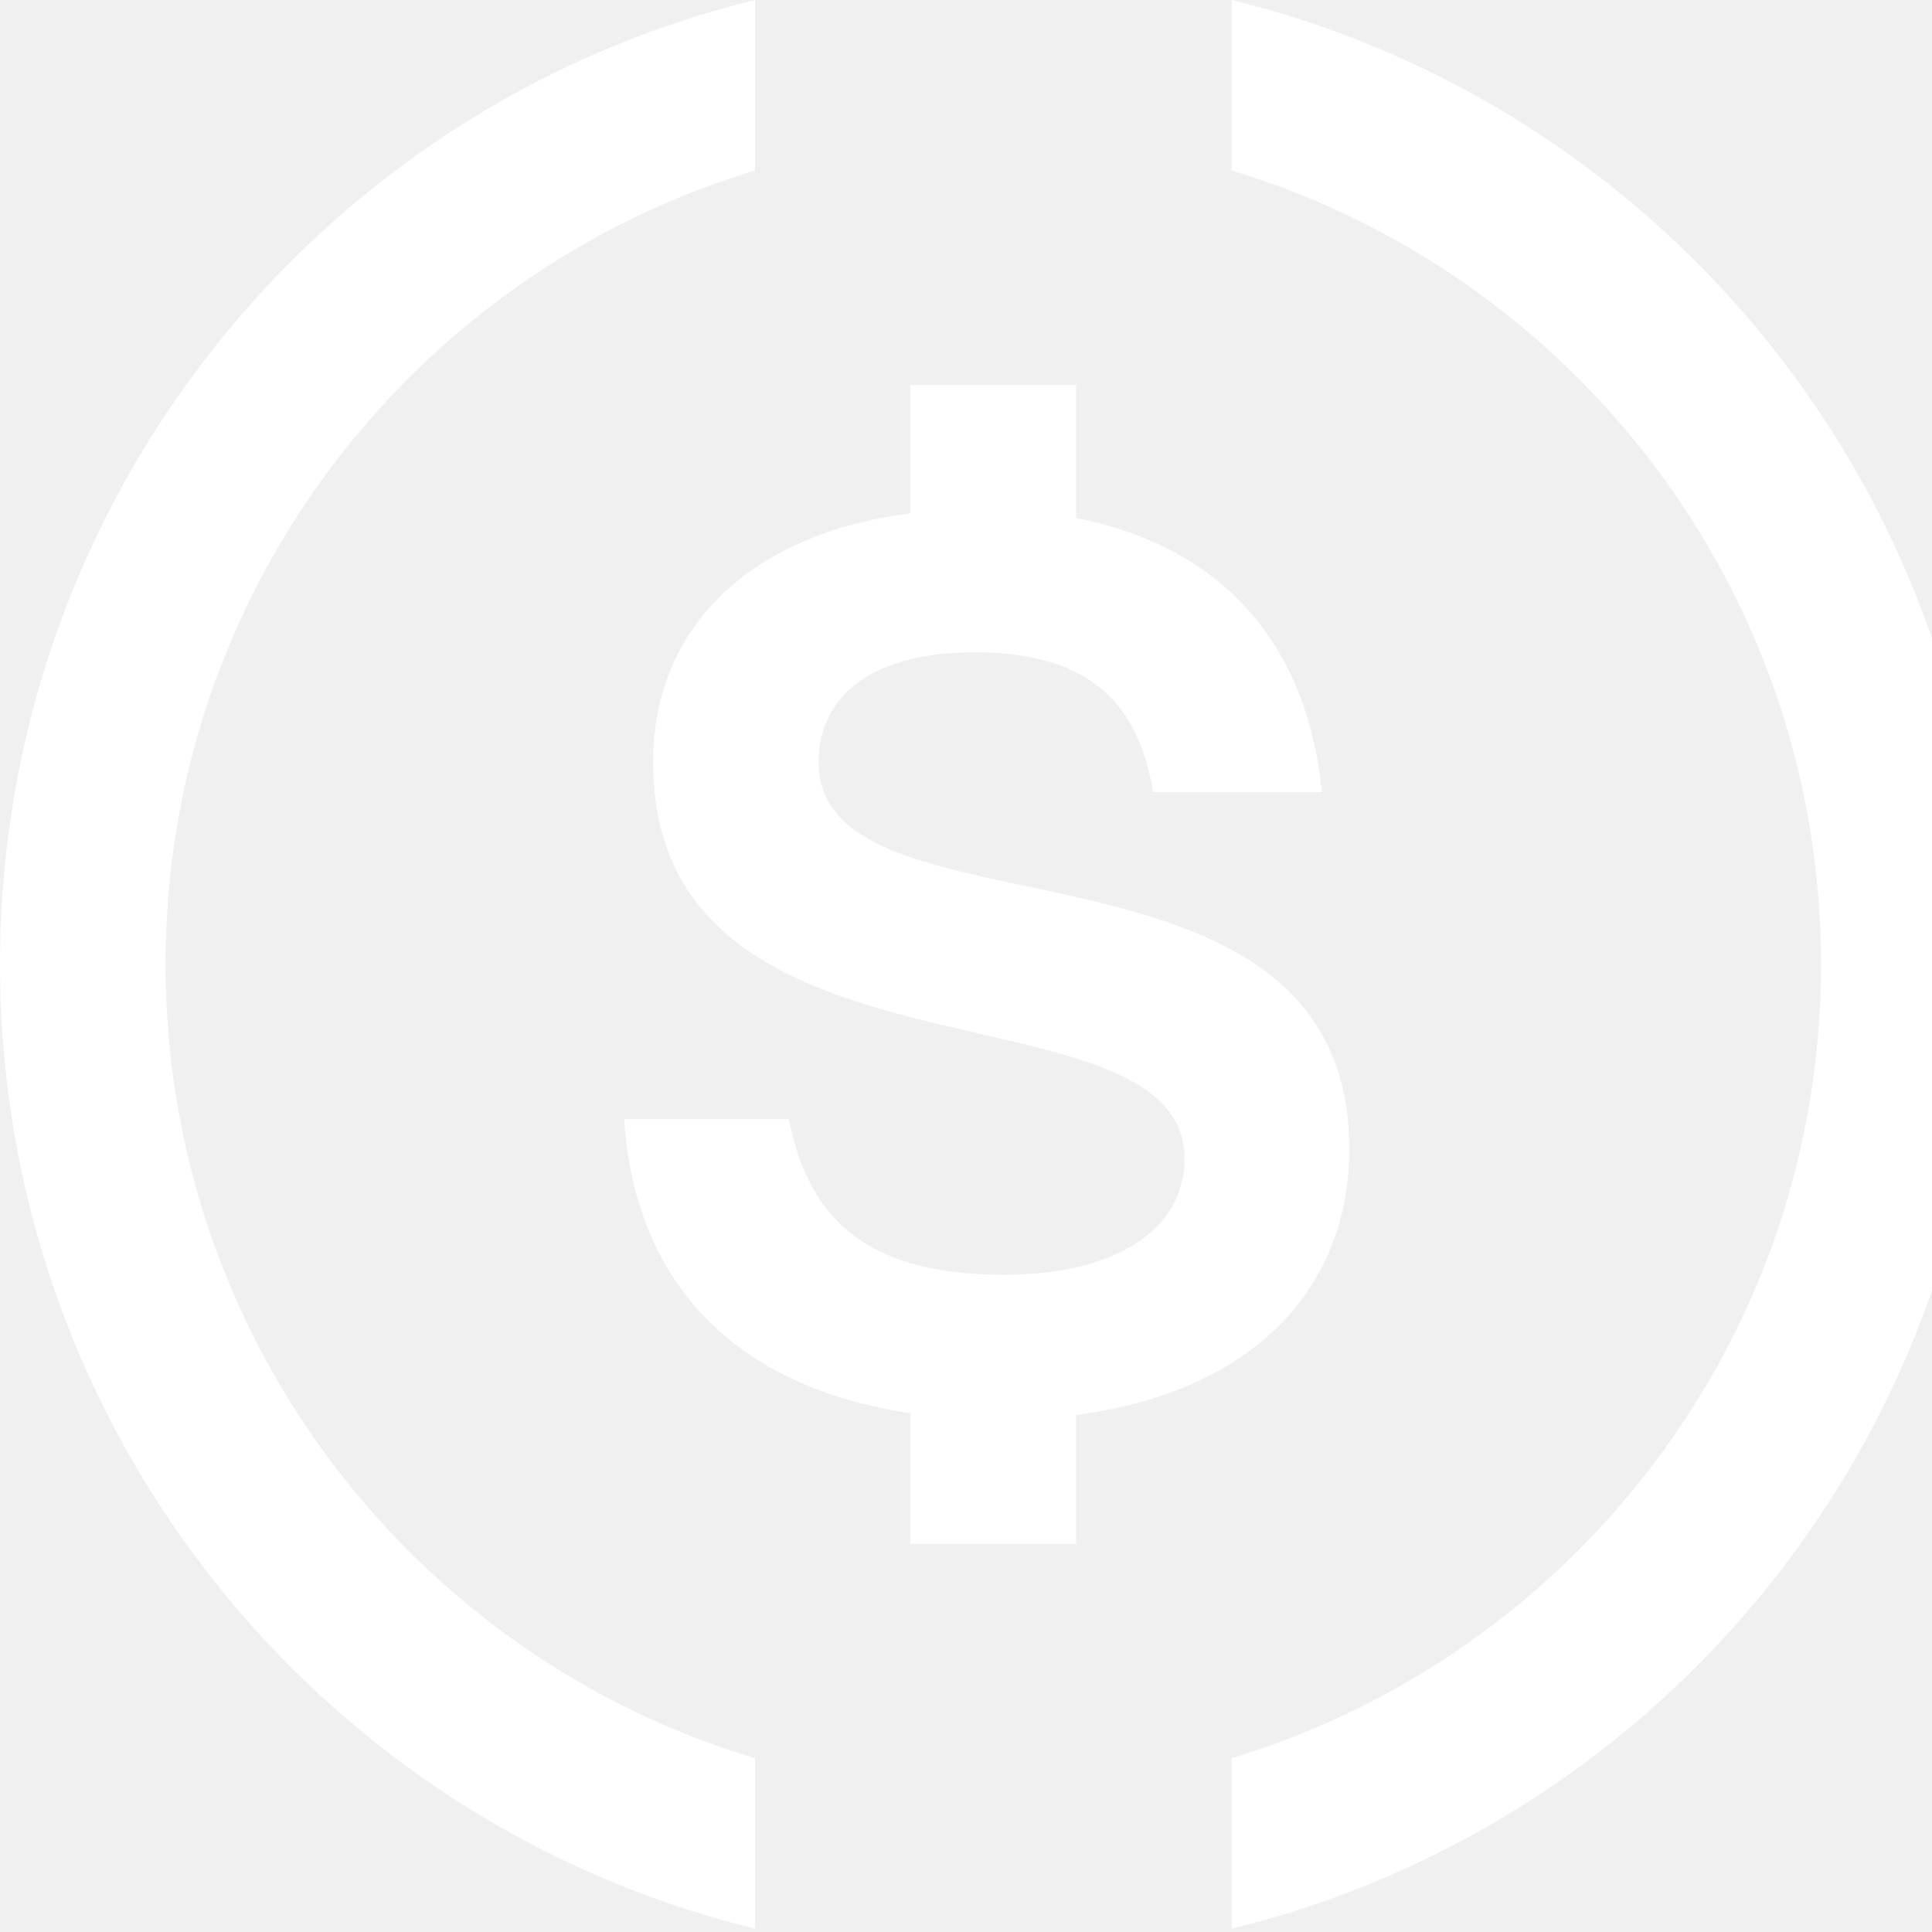
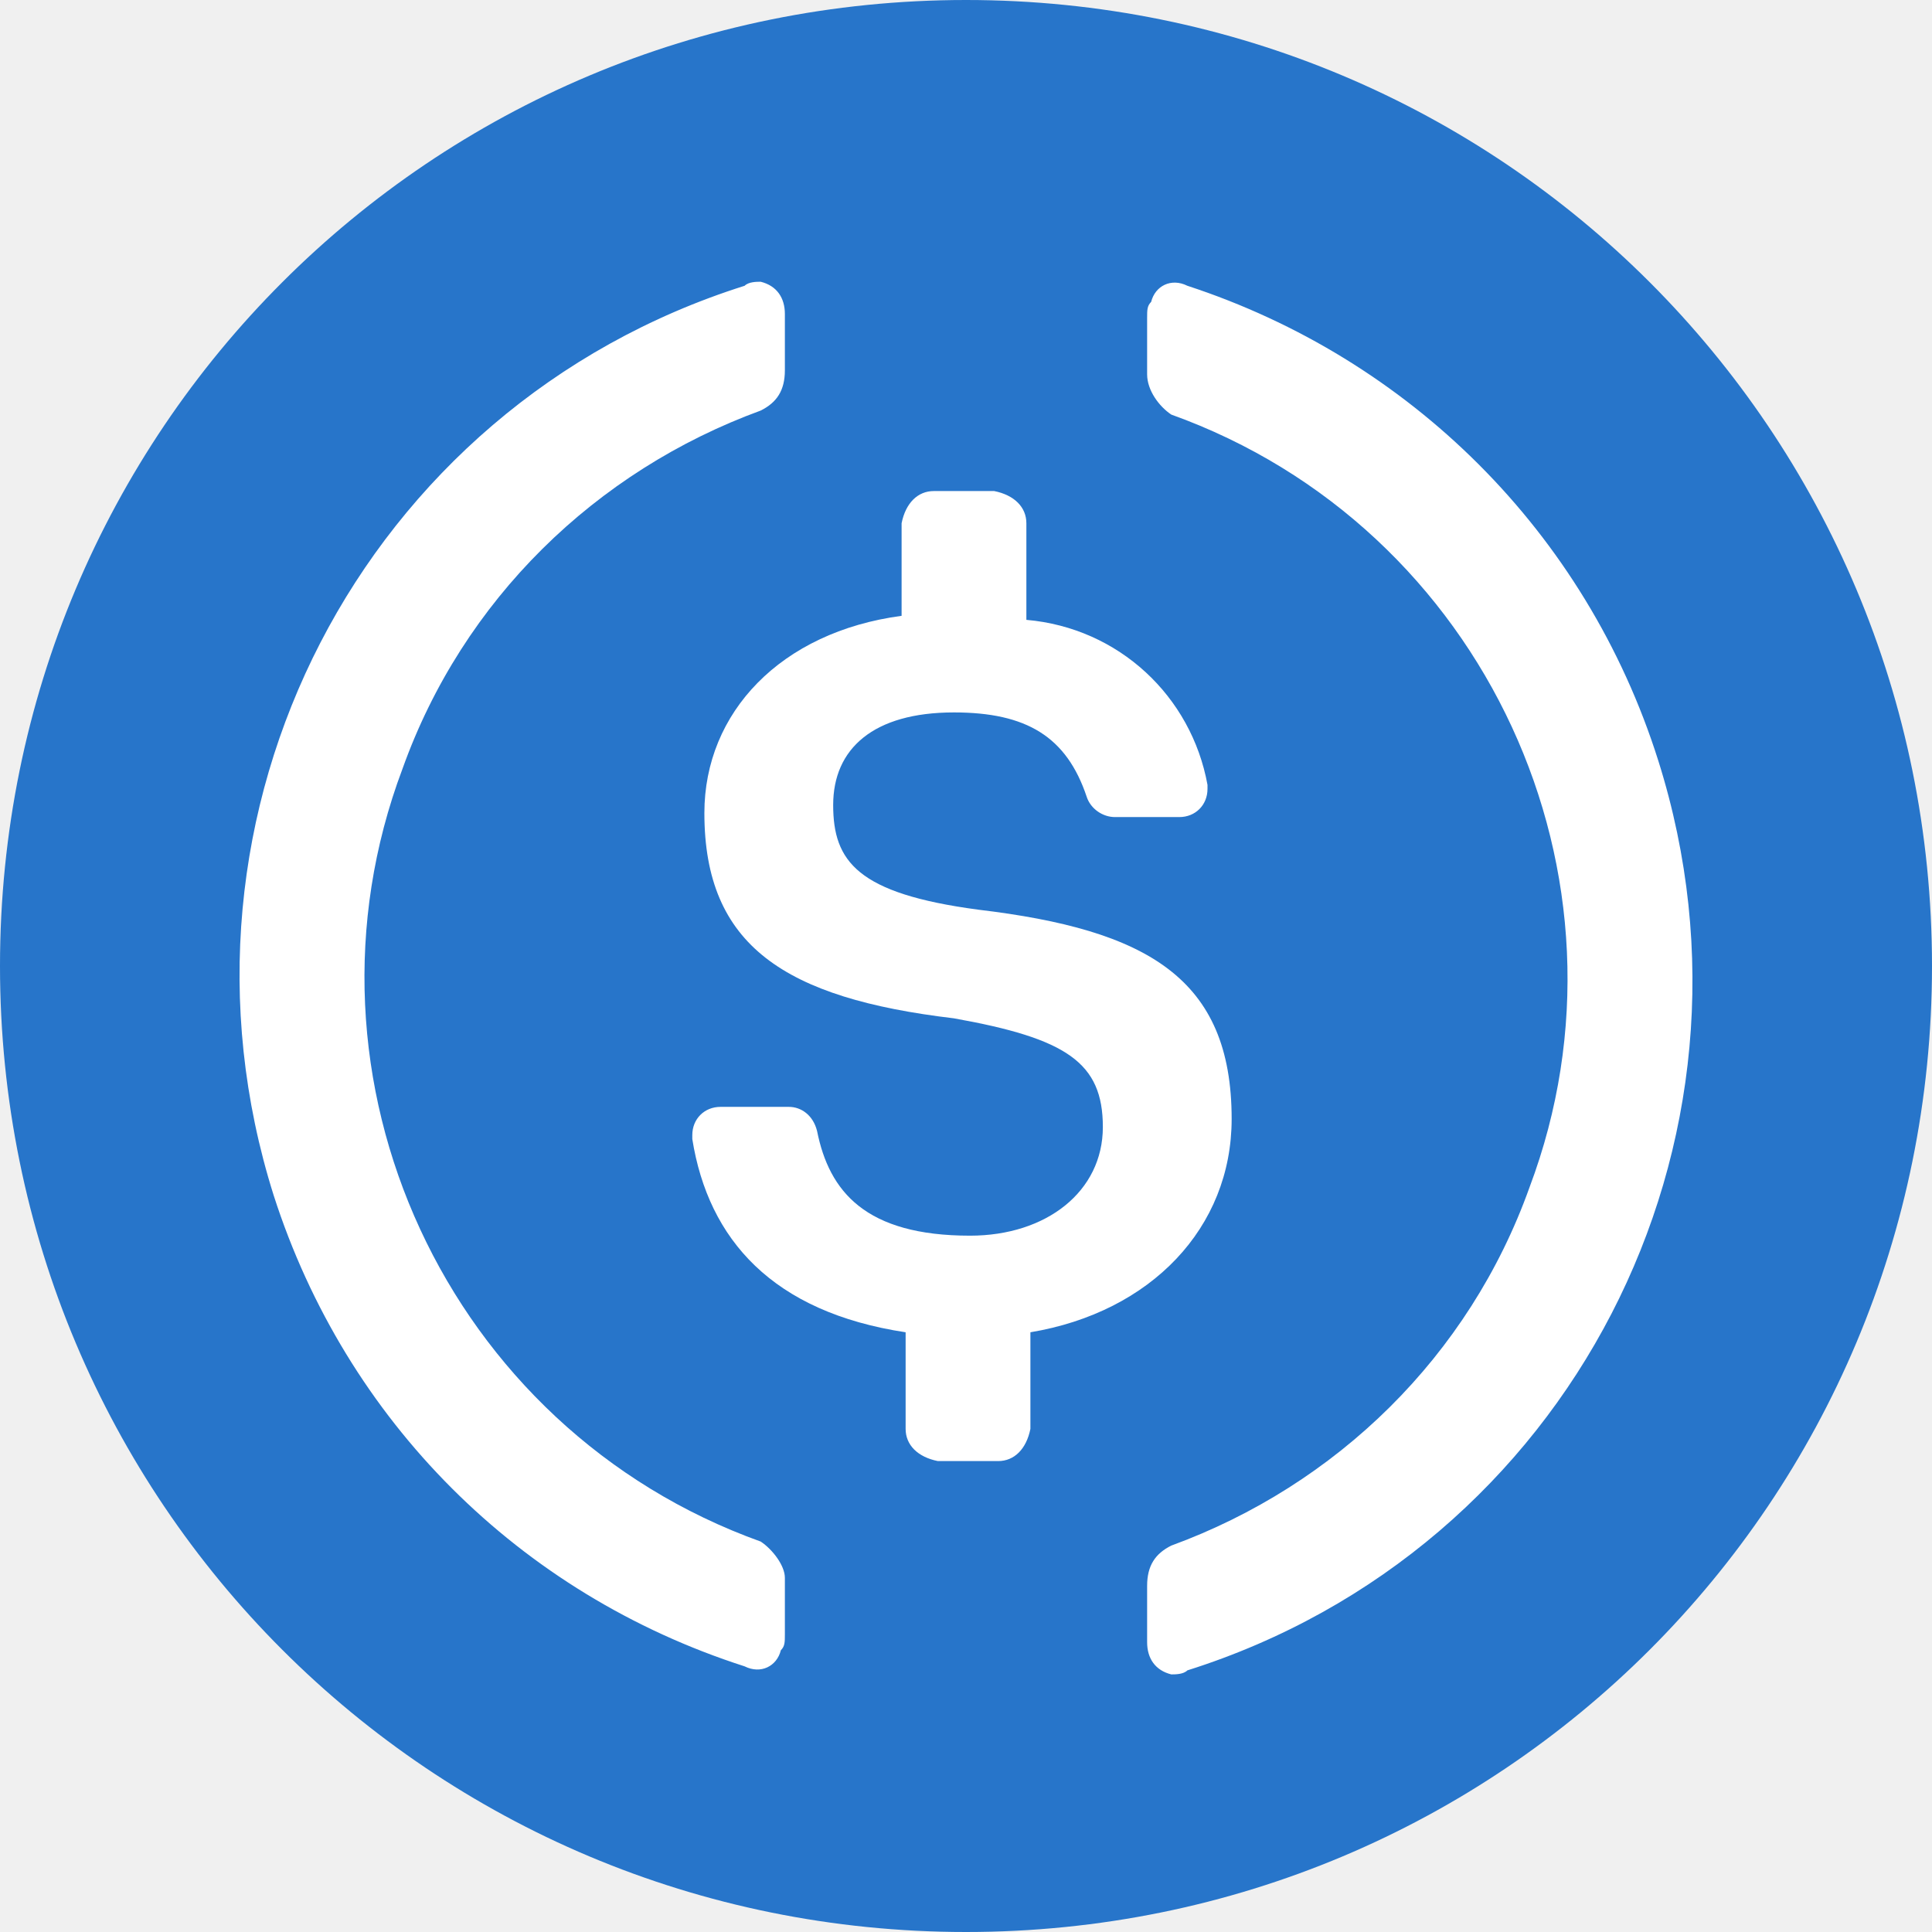
- <svg xmlns="http://www.w3.org/2000/svg" width="309" height="309" viewBox="0 0 309 309" fill="none">
-   <path d="M215.798 183.759C215.798 129.611 130.935 151.853 130.935 121.932C130.935 111.209 139.54 104.324 155.957 104.324C175.551 104.324 182.303 113.856 184.421 126.698H211.429C209.019 102.598 195.187 87.381 172.108 82.848V61.562H145.63V82.088C120.347 85.308 104.457 100.031 104.457 121.932C104.457 176.345 189.452 155.957 189.452 185.348C189.452 196.469 178.728 203.882 160.59 203.882C136.892 203.882 129.081 193.424 126.169 178.993H99.823C101.529 205.39 117.807 221.911 145.63 226.034V246.91H172.108V226.312C199.263 222.804 215.798 207.007 215.798 183.759Z" fill="white" />
-   <path d="M26.478 154.236C26.478 94.263 66.328 43.689 120.741 27.273V0C51.368 16.946 0 79.567 0 154.236C0 228.904 51.368 291.525 120.741 308.472V281.199C66.328 264.915 26.478 214.209 26.478 154.236Z" fill="white" />
-   <path d="M196.998 0V27.273C251.411 43.689 291.26 94.263 291.26 154.236C291.26 214.209 251.411 264.782 196.998 281.199V308.472C266.371 291.525 317.739 228.904 317.739 154.236C317.739 79.567 266.371 16.946 196.998 0Z" fill="white" />
-   <path d="M980.357 224.668C959.704 224.668 946.2 218.71 936.403 204.942C928.46 193.026 924.885 177.669 924.885 154.236C924.885 130.802 928.989 114.254 937.992 101.941C947.127 89.232 960.234 84.068 980.754 84.068C1005.51 84.068 1023.25 99.558 1027.75 124.712H1058.73C1054.89 84.995 1024.44 58.914 981.284 58.914C923.826 58.914 892.846 92.674 892.846 154.236C892.846 215.798 923.032 249.557 981.151 249.557C1024.05 249.557 1054.89 223.609 1058.73 184.024H1027.75C1023.25 209.31 1005.25 224.668 980.357 224.668Z" fill="white" />
-   <path d="M782.3 61.562H717.958V246.91H782.3C839.493 246.91 872.194 212.488 872.194 154.236C872.194 95.984 839.493 61.562 782.3 61.562ZM828.769 202.559C818.708 215.533 801.497 222.947 781.241 222.947H747.084V85.79H781.241C802.953 85.79 819.767 93.203 828.769 106.178C837.11 118.755 840.155 132.259 840.155 154.236C840.155 177.669 837.11 191.04 828.769 202.559Z" fill="white" />
-   <path d="M572.195 109.885C572.195 93.733 584.508 84.068 609.397 84.068C635.875 84.068 649.644 94.66 653.616 118.358H684.331C680.624 79.832 654.675 58.914 610.589 58.914C566.502 58.914 541.48 79.302 541.48 112.003C541.48 184.818 659.176 151.72 659.176 196.204C659.176 213.679 643.024 224.668 616.546 224.668C586.758 224.668 568.885 211.296 564.781 187.069H535.655C536.847 227.051 566.238 249.557 616.281 249.557C663.545 249.557 689.891 229.434 689.891 194.615C689.891 120.873 572.195 154.103 572.195 109.885Z" fill="white" />
-   <path d="M480.58 186.672C480.58 210.634 463.899 224.668 435.567 224.668C407.236 224.668 390.554 210.634 390.554 186.672V61.562H361.428V185.612C361.428 226.654 387.642 249.557 435.567 249.557C483.493 249.557 509.706 226.654 509.706 185.612V61.562H480.58V186.672Z" fill="white" />
+ <svg xmlns="http://www.w3.org/2000/svg" viewBox="0 0 2000 2000">
+   <path d="M1000 2000c554.17 0 1000-445.83 1000-1000S1554.17 0 1000 0 0 445.83 0 1000s445.83 1000 1000 1000z" fill="#2775ca" />
+   <path d="M1275 1158.33c0-145.83-87.5-195.83-262.5-216.66-125-16.67-150-50-150-108.34s41.67-95.83 125-95.83c75 0 116.67 25 137.5 87.5 4.17 12.5 16.67 20.83 29.17 20.83h66.66c16.67 0 29.17-12.5 29.17-29.16v-4.17c-16.67-91.67-91.67-162.5-187.5-170.83v-100c0-16.67-12.5-29.17-33.330-33.34h-62.5c-16.67 0-29.17 12.5-33.34 33.34v95.83c-125 16.67-204.16 100-204.16 204.17 0 137.5 83.33 191.66 258.33 212.5 116.67 20.83 154.17 45.83 154.17 112.5s-58.34 112.5-137.5 112.5c-108.34 0-145.84-45.84-158.34-108.34-4.16-16.66-16.66-25-29.16-25h-70.84c-16.66 0-29.16 12.5-29.16 29.17v4.17c16.66 104.16 83.33 179.16 220.830 200v100c0 16.66 12.5 29.16 33.33 33.33h62.5c16.67 0 29.17-12.5 33.34-33.33v-100c125-20.84 208.33-108.34 208.33-220.84z" fill="#fff" />
+   <path d="M787.5 1595.83c-325-116.66-491.67-479.16-370.83-800 62.5-175 200-308.33 370.83-370.83 16.67-8.33 25-20.83 25-41.67V325c0-16.67-8.33-29.17-25-33.33-4.17 0-12.5 0-16.67 4.16-395.83 125-612.5 545.84-487.5 941.67 75 233.33 254.17 412.5 487.5 487.5 16.67 8.33 33.34 0 37.5-16.67 4.17-4.16 4.17-8.330 4.17-16.66v-58.34c0-12.5-12.5-29.16-25-37.5zM1229.17 295.83c-16.67-8.33-33.34 0-37.5 16.67-4.17 4.17-4.17 8.33-4.17 16.67v58.33c0 16.67 12.5 33.33 25 41.67 325 116.66 491.67 479.16 370.83 800-62.5 175-200 308.33-370.83 370.83-16.67 8.33-25 20.83-25 41.67V1700c0 16.67 8.33 29.17 25 33.33 4.17 0 12.5 0 16.67-4.16 395.83-125 612.5-545.84 487.5-941.67-75-237.5-258.34-416.67-487.5-491.67z" fill="#fff" />
</svg>
